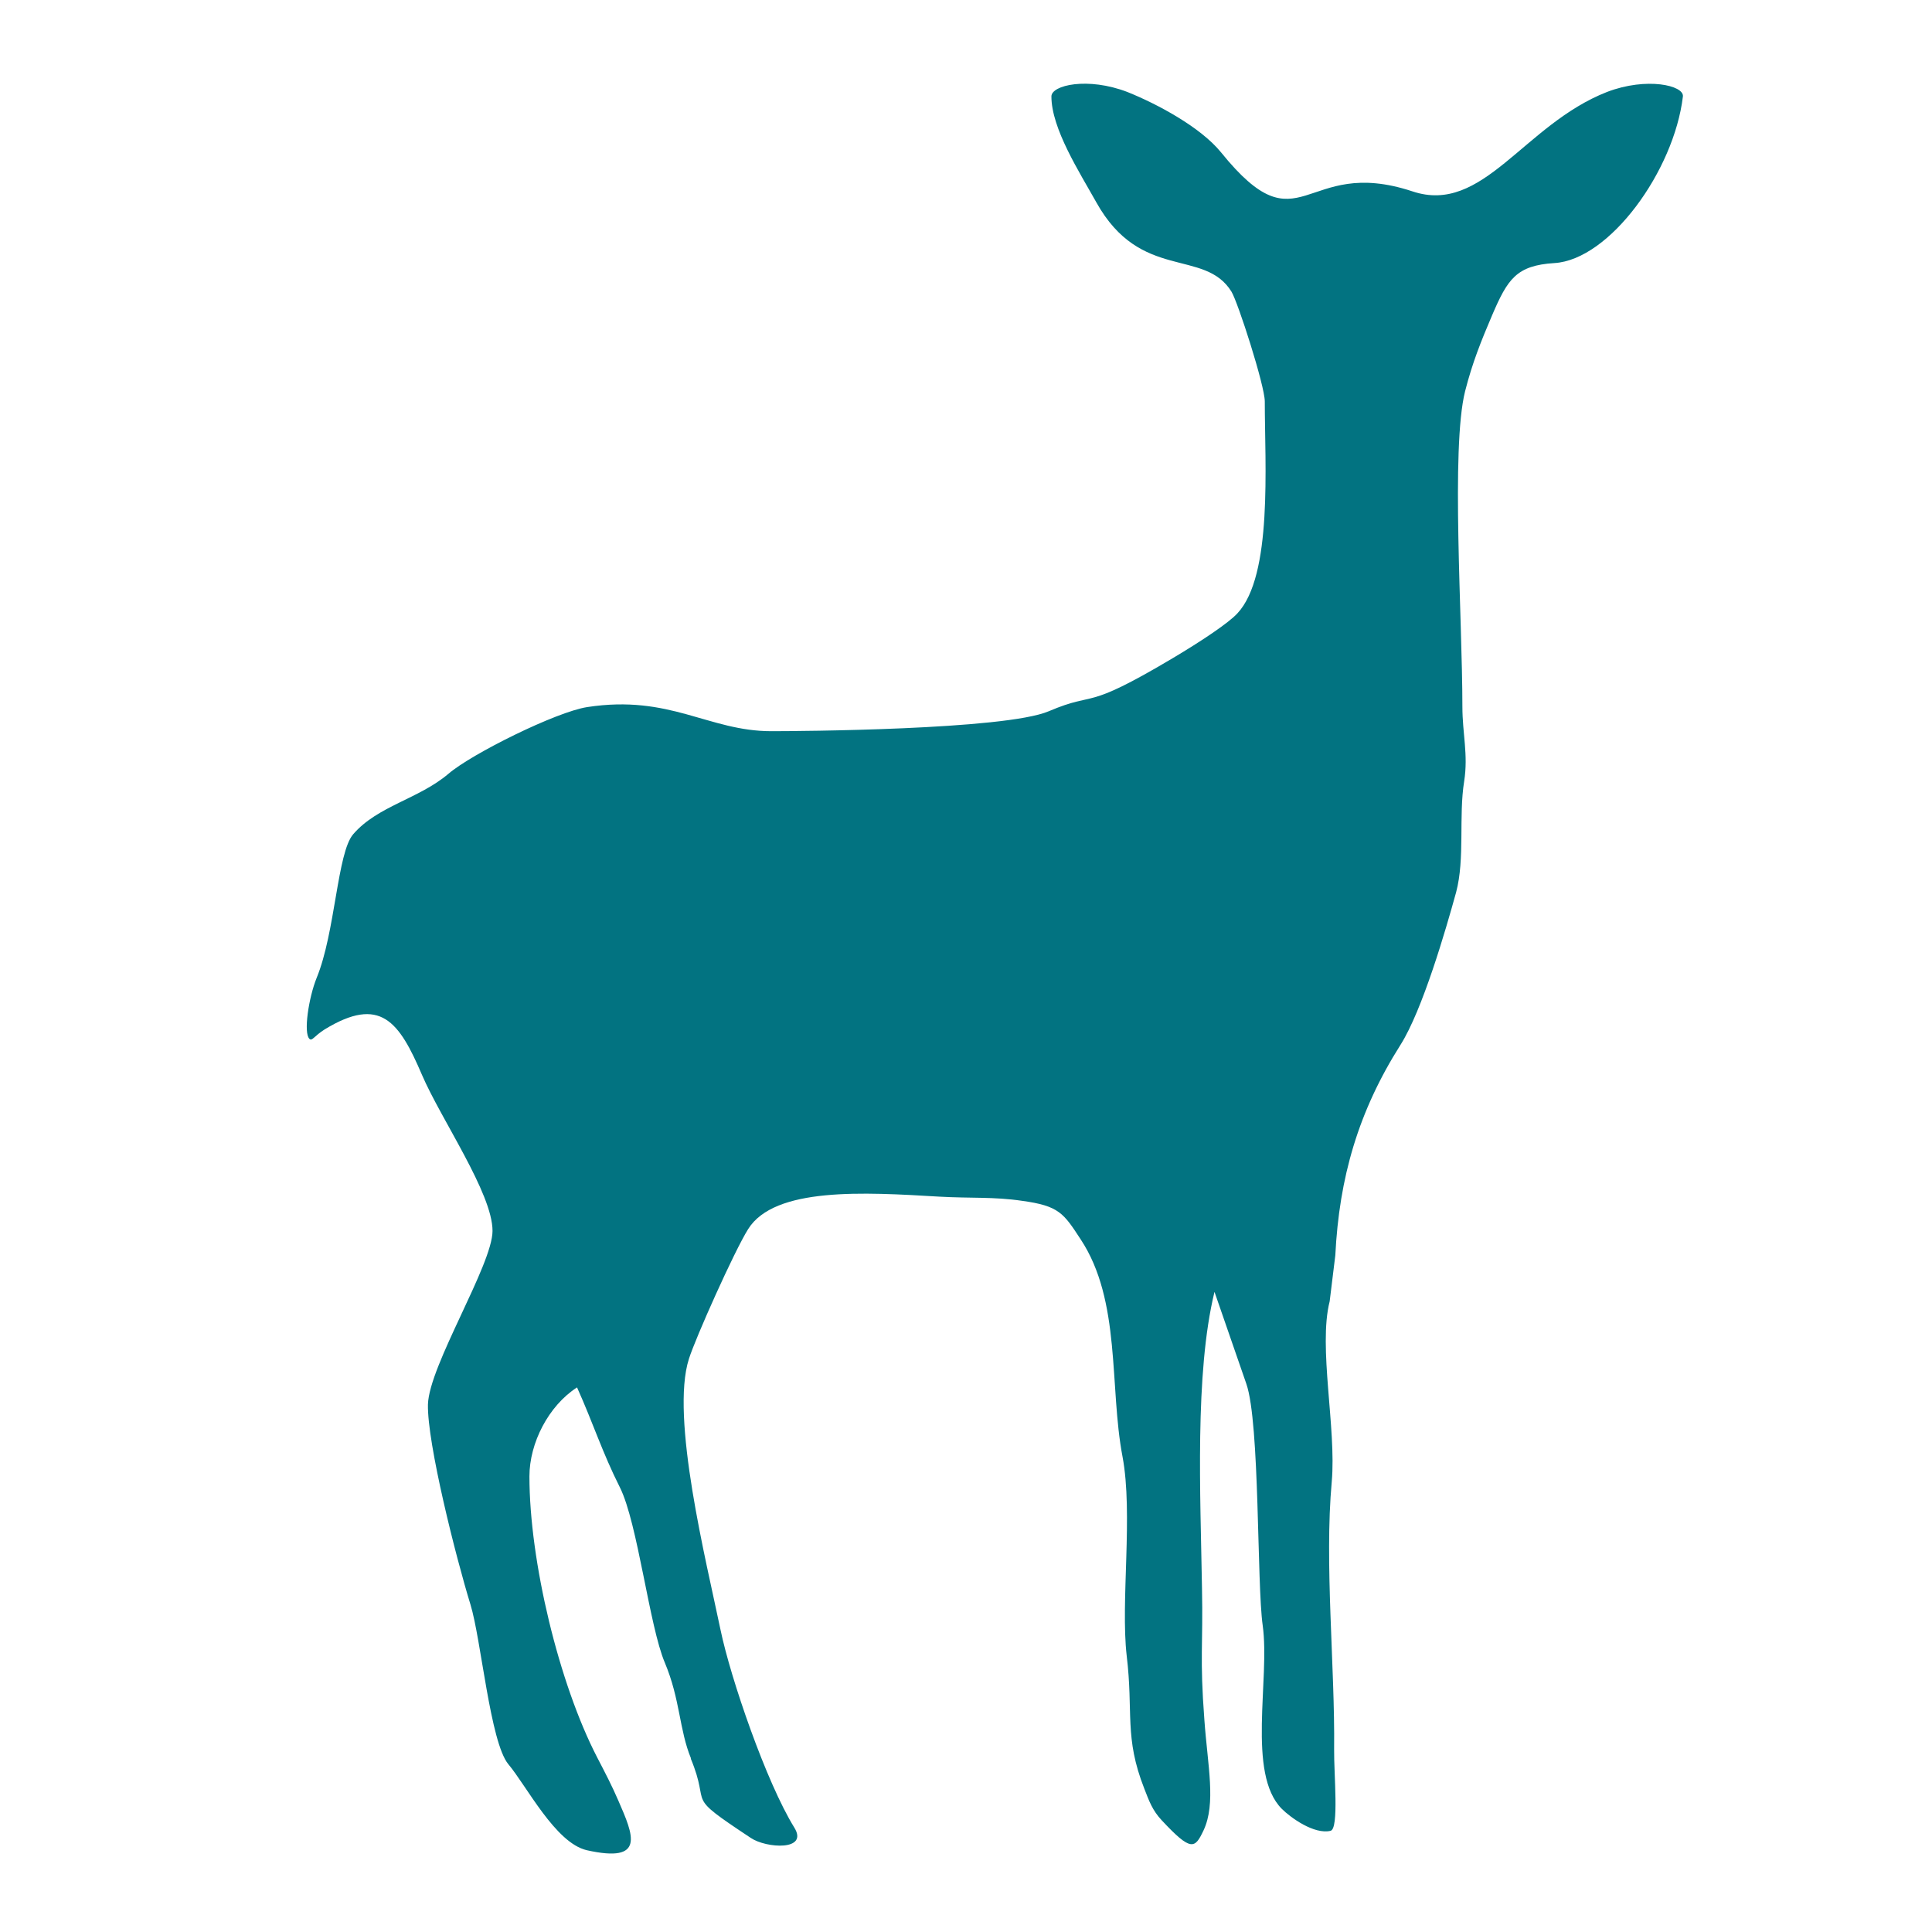
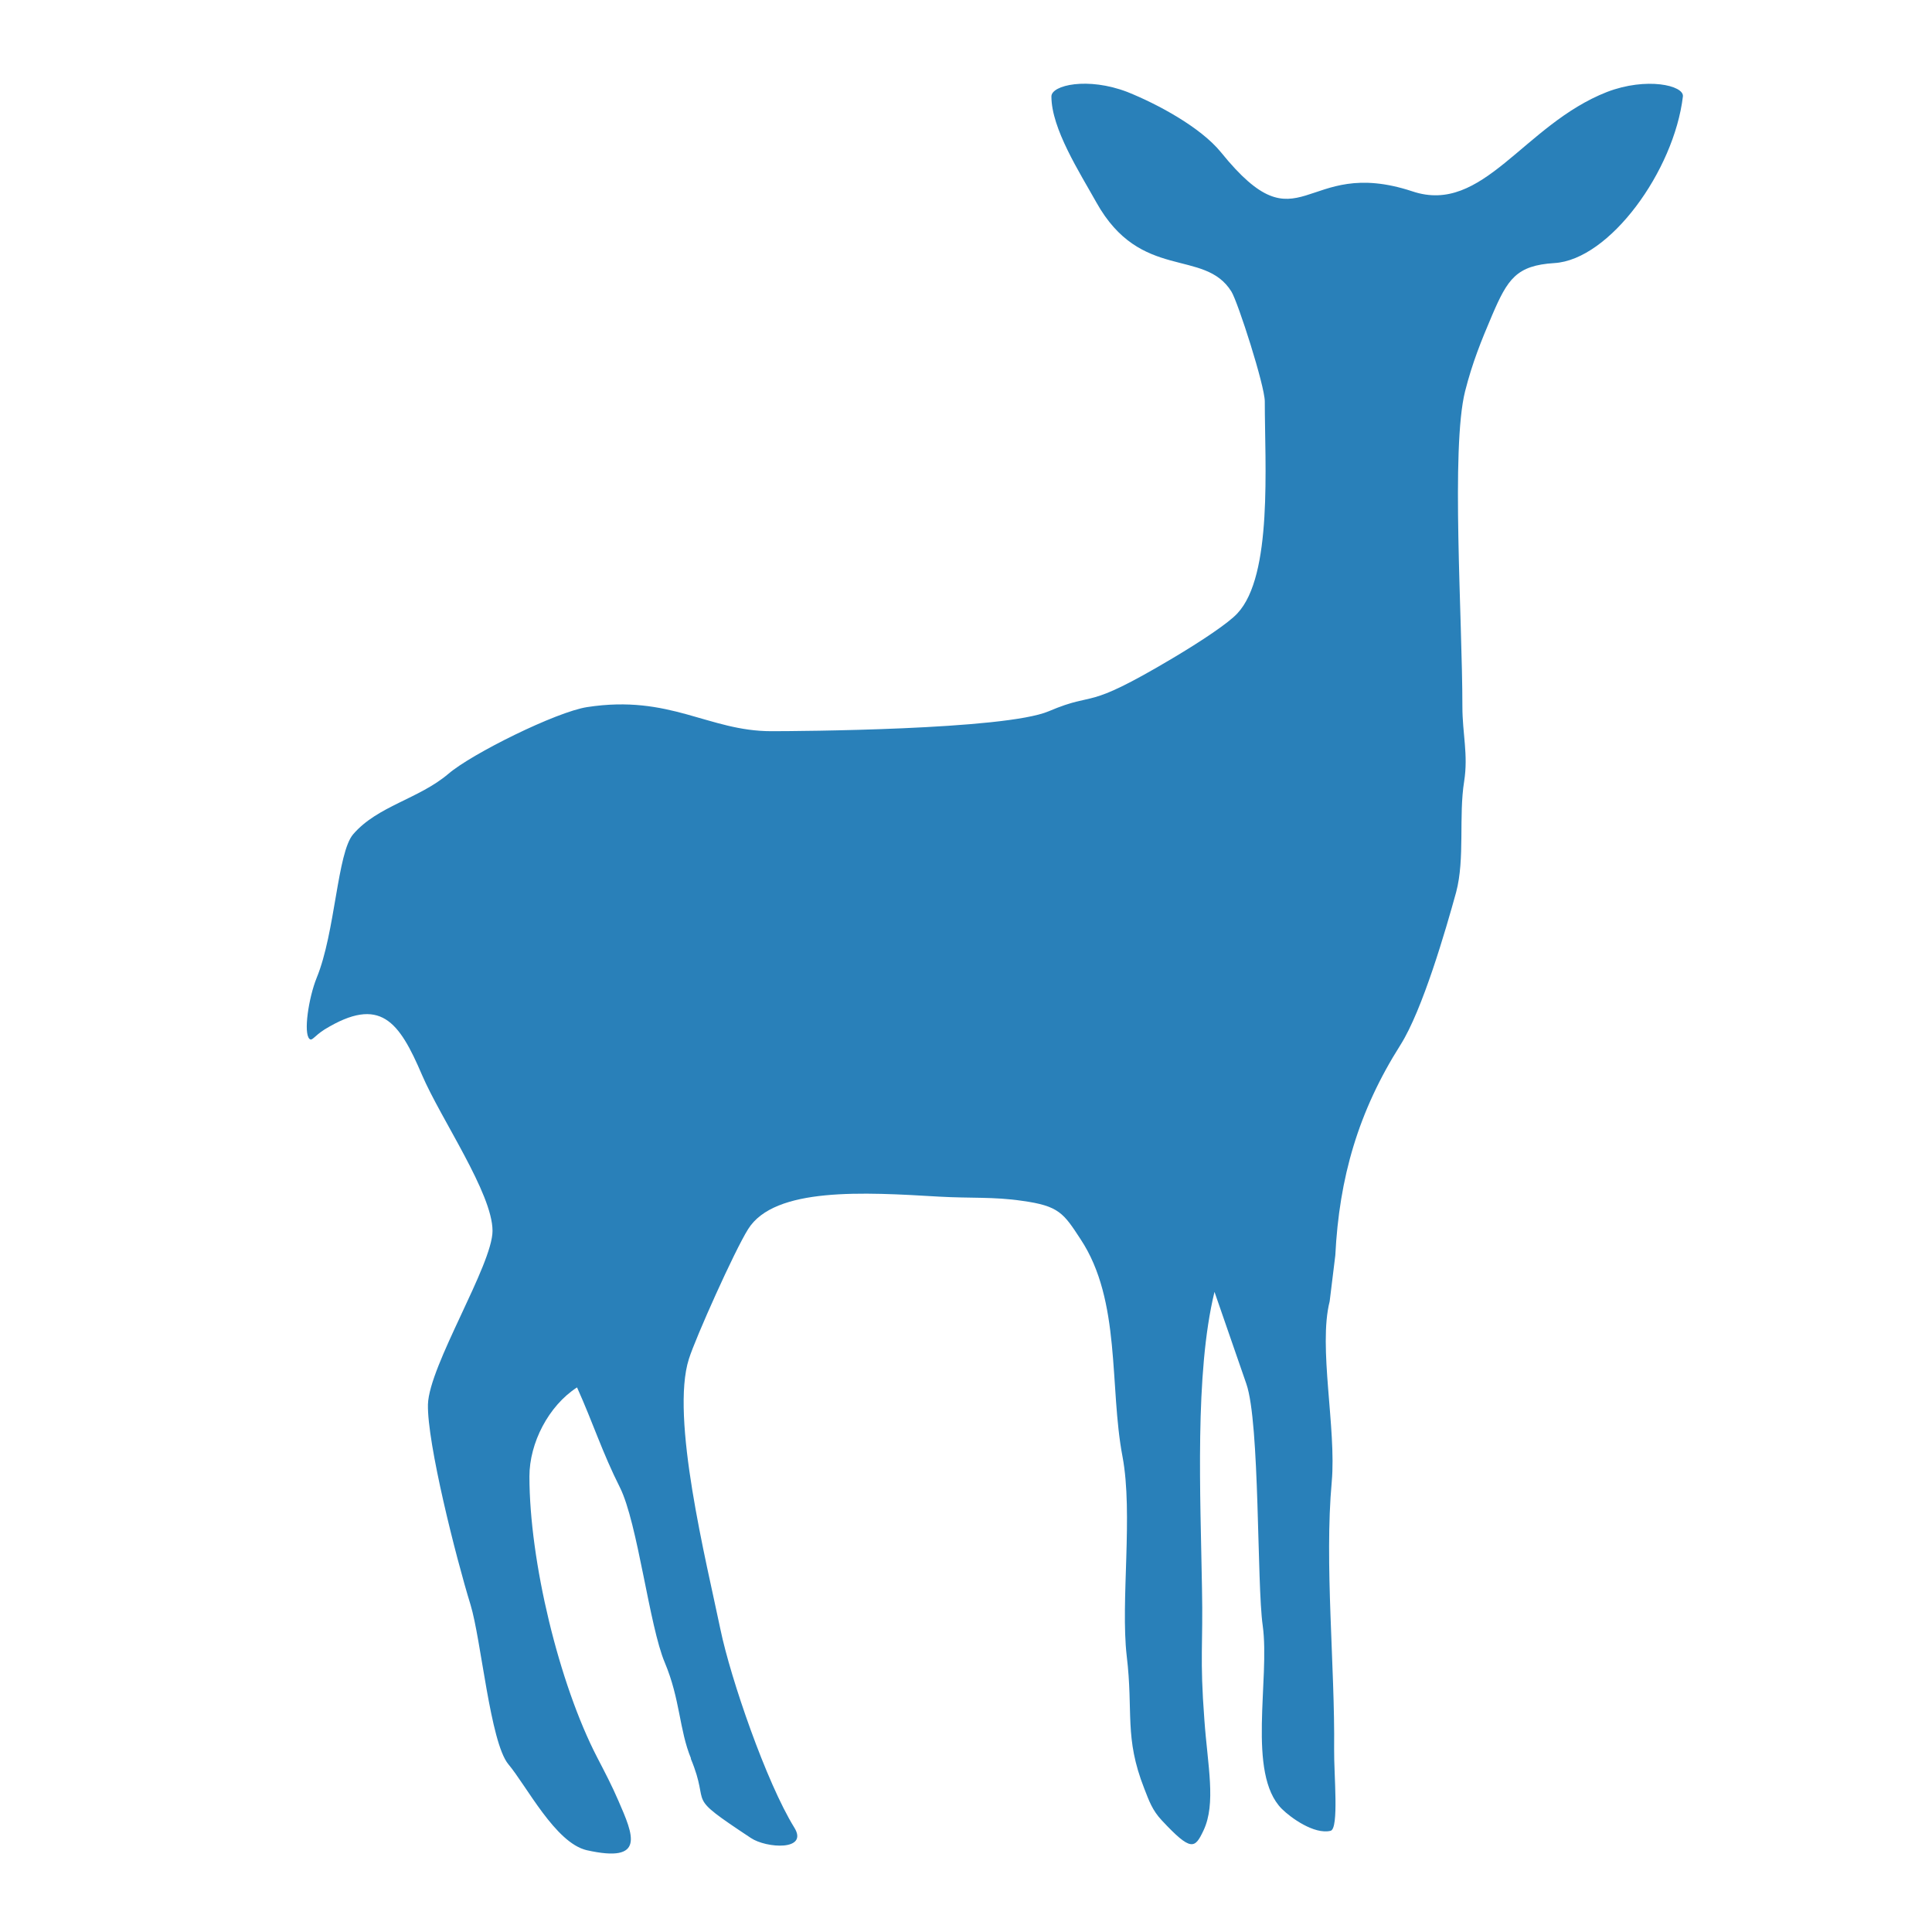
<svg xmlns="http://www.w3.org/2000/svg" xml:space="preserve" width="21.167mm" height="21.167mm" version="1.1" style="shape-rendering:geometricPrecision; text-rendering:geometricPrecision; image-rendering:optimizeQuality; fill-rule:evenodd; clip-rule:evenodd" viewBox="0 0 6492 6492">
  <defs>
    <style type="text/css">
   
    .fil0 {fill:none}
-     .fil1 {fill:#027381}
+     .fil1 {fill:#2980B9}
   
  </style>
  </defs>
  <g id="Layer_x0020_1">
    <g id="_801970256">
      <polygon class="fil0" points="0,6492 6492,6492 6492,0 0,0 " />
      <path class="fil1" d="M4044 6151c-29,61 -41,72 -140,-34 -32,-34 -43,-66 -59,-107 -68,-173 -36,-256 -59,-446 -21,-182 22,-477 -14,-669 -45,-236 -4,-524 -141,-731 -57,-87 -72,-112 -197,-129 -95,-14 -173,-8 -278,-14 -253,-15 -553,-33 -642,109 -46,73 -177,366 -199,436 -63,196 58,679 106,910 34,164 154,513 248,665 49,79 -94,70 -146,35 -231,-153 -131,-97 -202,-267l1 0c-40,-97 -36,-198 -88,-322 -52,-122 -91,-469 -151,-589 -59,-117 -90,-216 -144,-336 -96,62 -160,187 -160,299 0,284 99,696 228,945 25,48 50,96 71,145 50,115 93,211 -107,166 -105,-25 -201,-215 -263,-289 -61,-74 -91,-418 -127,-536 -49,-159 -146,-543 -143,-673 4,-131 217,-469 217,-583 0,-126 -173,-375 -237,-524 -77,-180 -140,-267 -327,-153 -36,23 -42,40 -51,32 -21,-19 -3,-138 24,-205 63,-153 69,-421 123,-483 82,-95 220,-118 320,-203 78,-67 362,-208 466,-224 279,-43 407,81 619,81 84,0 784,-4 932,-67 167,-71 110,4 416,-178 96,-57 189,-119 218,-151 119,-127 92,-499 92,-712 0,-53 -90,-333 -112,-369 -91,-147 -305,-33 -454,-300 -57,-102 -151,-248 -151,-356 0,-38 122,-66 255,-15 100,40 246,118 315,203 270,334 274,9 643,131 238,80 373,-224 654,-334 133,-51 259,-22 255,15 -30,251 -247,549 -432,560 -128,8 -157,54 -209,175 -37,87 -66,158 -91,256 -48,192 -9,764 -9,1059 0,92 20,161 6,251 -19,118 3,260 -27,373 -35,127 -113,396 -187,513 -142,224 -206,447 -219,707l-19 155c-39,153 23,427 7,606 -25,274 11,621 8,899 -1,84 17,267 -12,274 -55,13 -134,-44 -164,-74 -118,-119 -39,-436 -64,-616 -20,-140 -9,-680 -55,-812l-107 -309c-67,275 -47,686 -42,996 4,192 -8,231 8,442 11,155 40,281 -3,372z" />
    </g>
  </g>
</svg>
